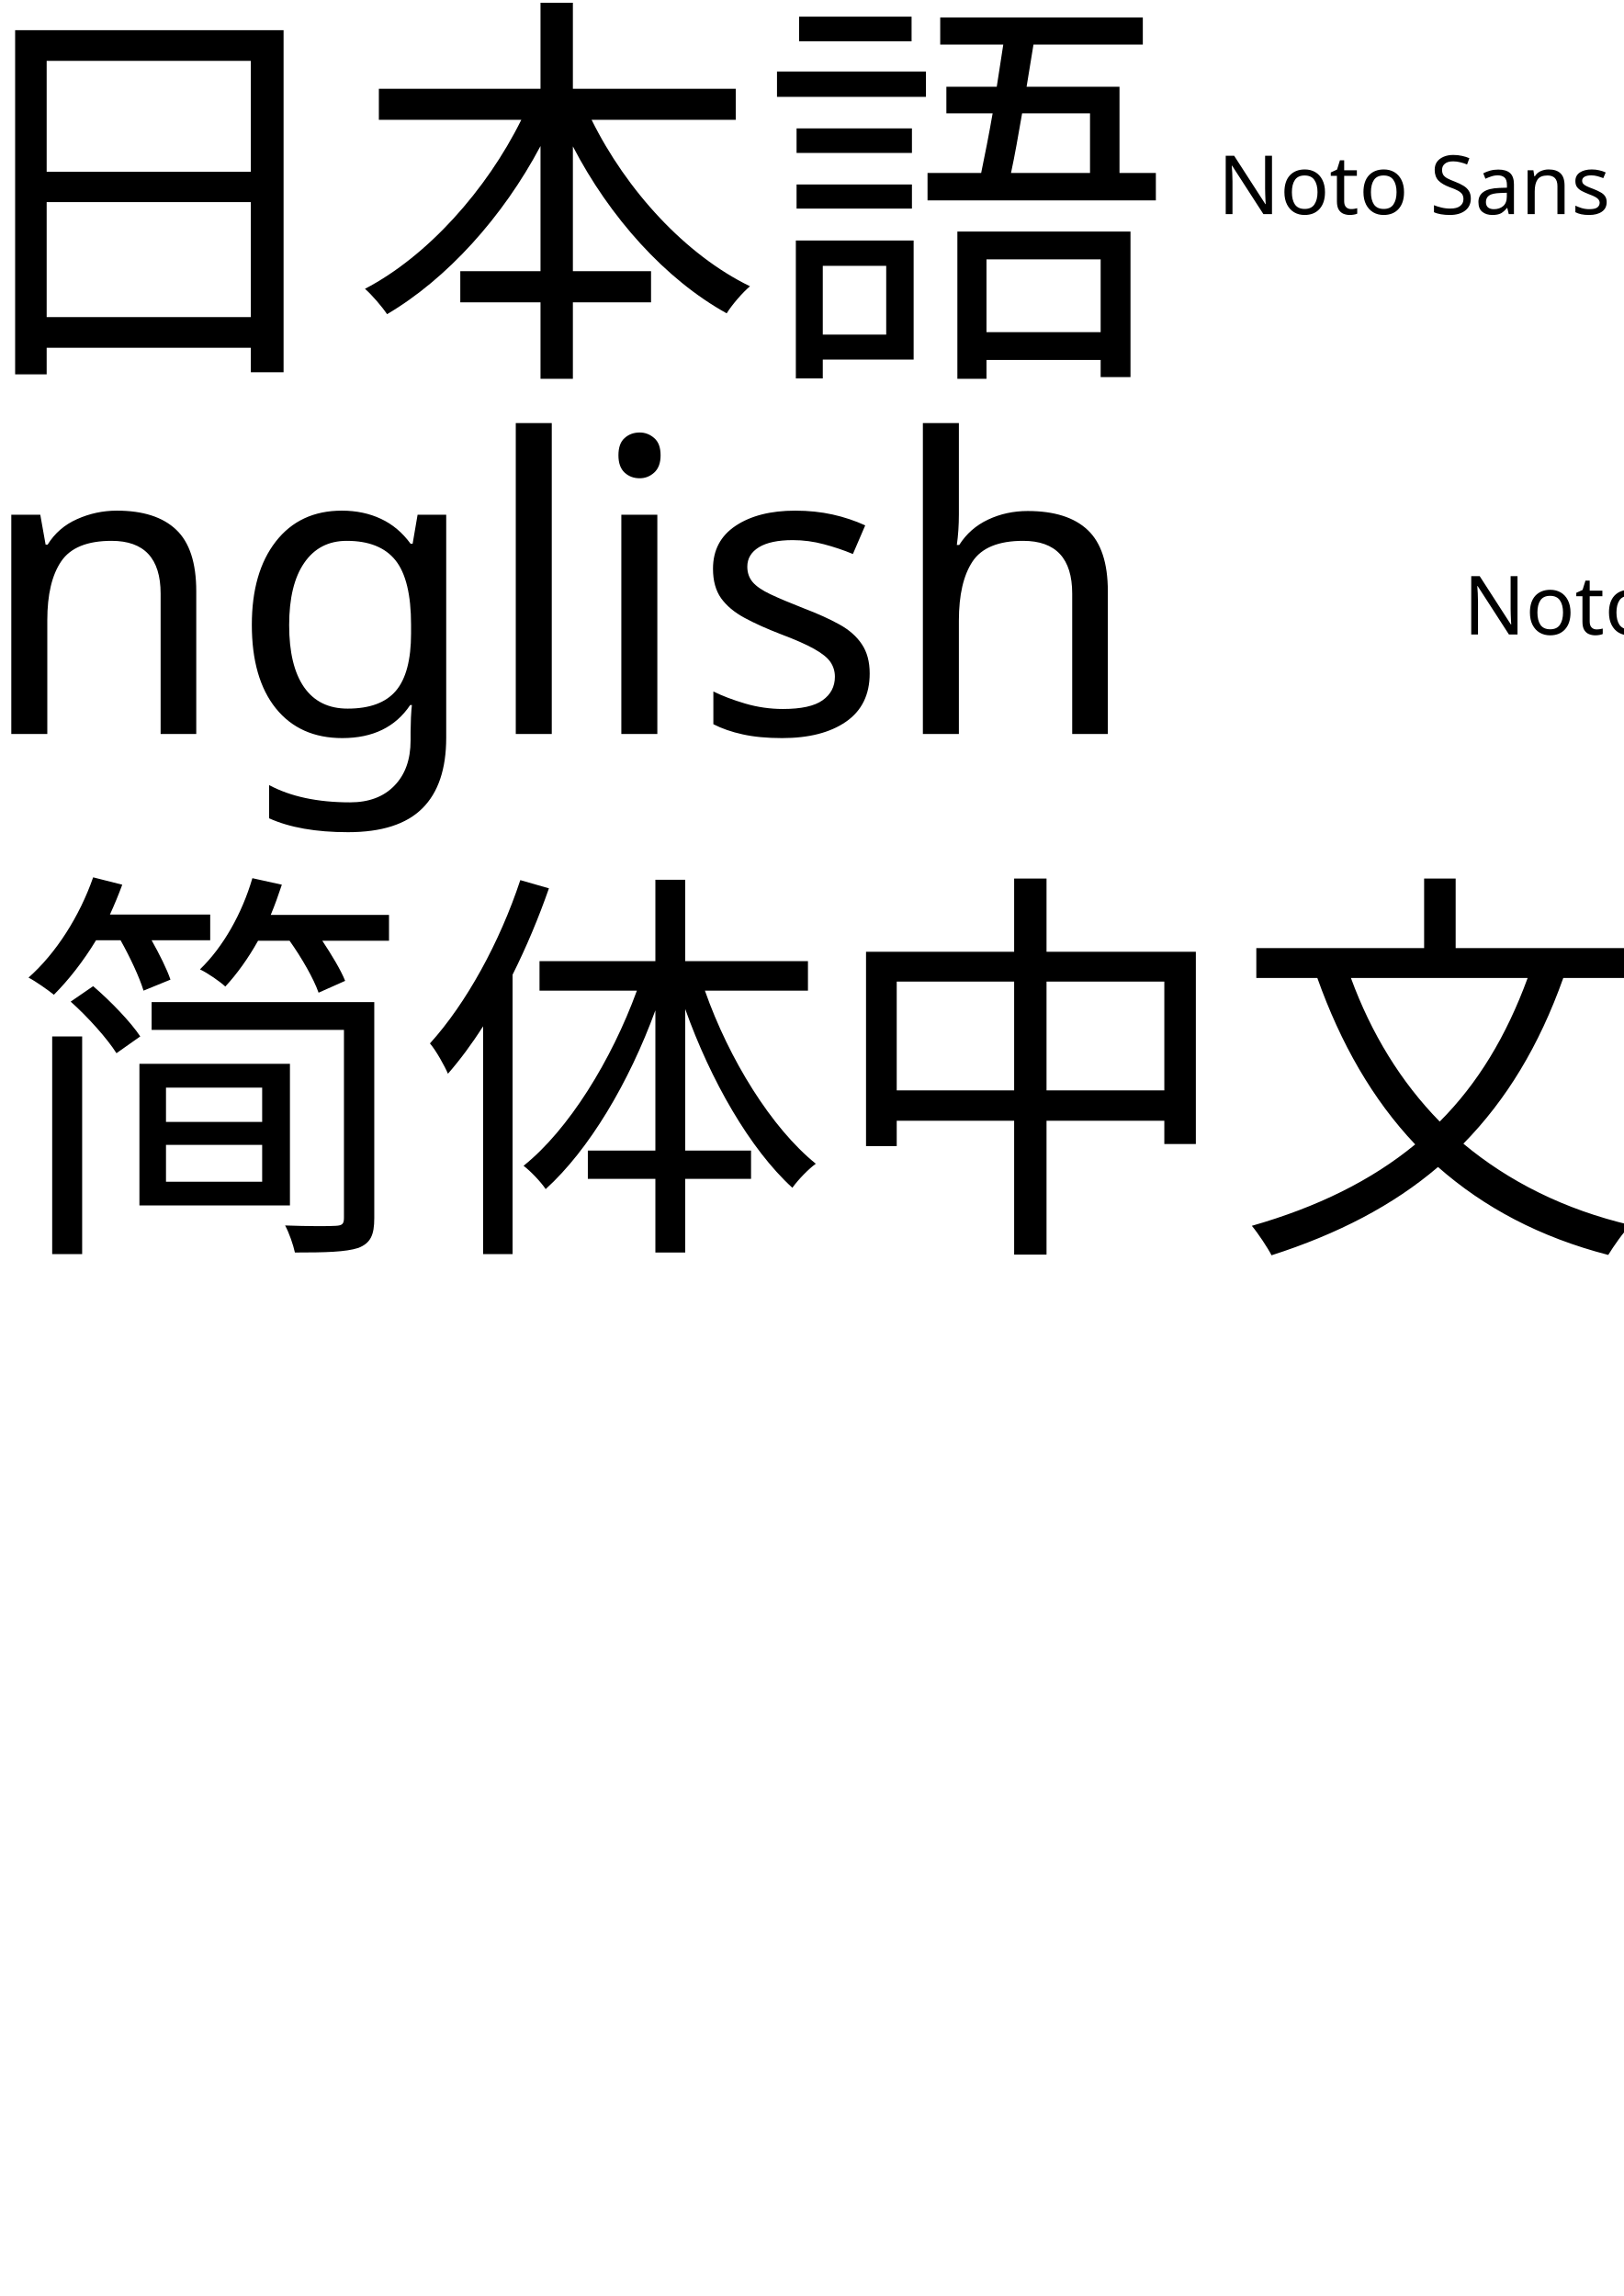
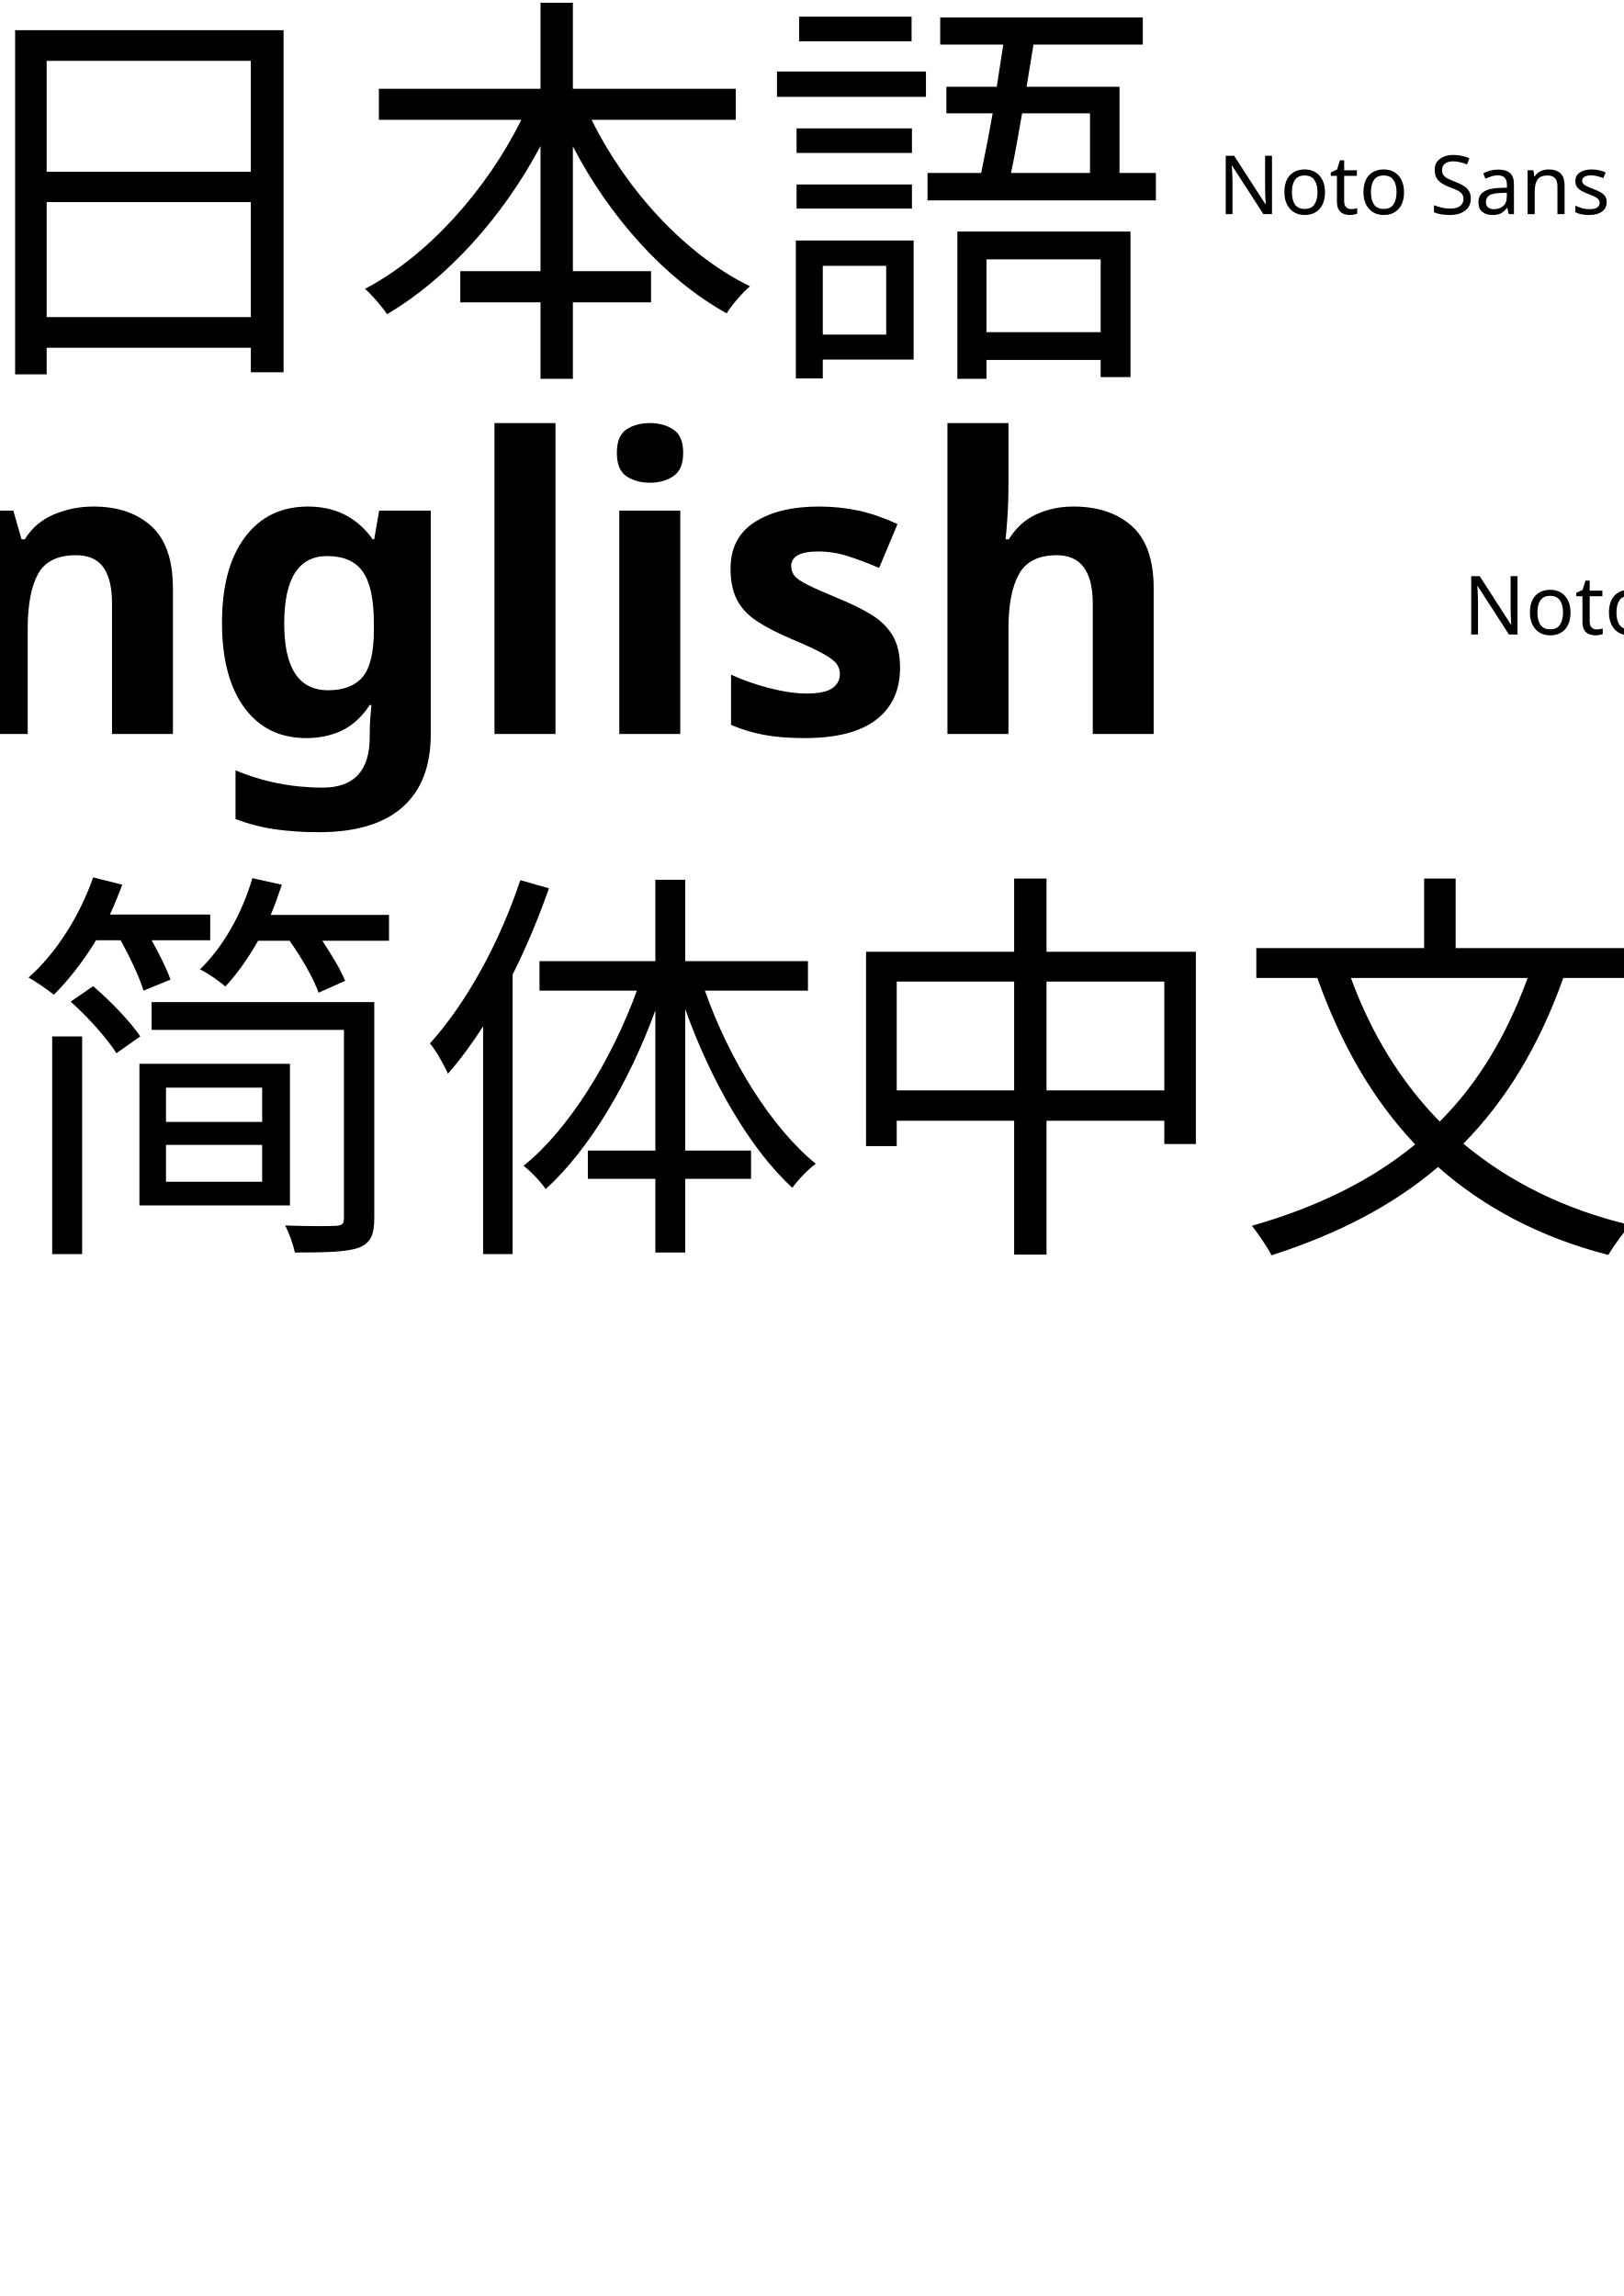
<svg xmlns="http://www.w3.org/2000/svg" xmlns:xlink="http://www.w3.org/1999/xlink" width="210mm" height="297mm" viewBox="0 0 210 297" version="1.1" id="svg5">
  <defs id="defs2">
    <linearGradient id="linearGradient976">
      <stop style="stop-color:#000000;stop-opacity:1;" offset="0" id="stop972" />
      <stop style="stop-color:#000000;stop-opacity:0;" offset="1" id="stop974" />
    </linearGradient>
    <linearGradient xlink:href="#linearGradient976" id="linearGradient978" x1="17.538" y1="155.44" x2="186.029" y2="155.44" gradientUnits="userSpaceOnUse" gradientTransform="translate(-4.512821,-58.4676)" />
  </defs>
  <g id="layer1">
    <text xml:space="preserve" style="font-weight:500;font-size:52.917px;font-family:'Yu Gothic';-inkscape-font-specification:'Yu Gothic Medium';fill:#000000;fill-opacity:1;stroke:#ff0303;stroke-width:5;stroke-dasharray:none" x="-7.357" y="44.768" id="text236">
-       <tspan id="tspan234" style="font-style:normal;font-variant:normal;font-weight:normal;font-stretch:normal;font-family:'Noto Sans JP';-inkscape-font-specification:'Noto Sans JP';fill:#000000;fill-opacity:1;stroke:none;stroke-width:5;stroke-dasharray:none" x="-7.357" y="44.768">日本語</tspan>
+       <tspan id="tspan234" style="font-style:normal;font-variant:normal;font-weight:500;font-stretch:normal;font-family:'Noto Sans JP';-inkscape-font-specification:'Noto Sans JP Medium';fill:#000000;fill-opacity:1;stroke:none;stroke-width:5;stroke-dasharray:none" x="-7.357" y="44.768">日本語</tspan>
    </text>
    <text xml:space="preserve" style="font-style:normal;font-variant:normal;font-weight:normal;font-stretch:normal;font-size:52.917px;line-height:0;font-family:'MS Gothic';-inkscape-font-specification:'MS Gothic';fill:#000000;fill-opacity:1;stroke:none;stroke-width:5;stroke-dasharray:none" x="91.95" y="94.942" id="text6136">
-       <tspan id="tspan6134" style="font-style:normal;font-variant:normal;font-weight:normal;font-stretch:normal;line-height:0px;font-family:'Noto Sans';-inkscape-font-specification:'Noto Sans';text-align:center;direction:ltr;text-anchor:middle;fill:#000000;fill-opacity:1;stroke:#ff0303;stroke-width:5;stroke-dasharray:none;stroke-opacity:0" x="91.95" y="94.942">English</tspan>
+       <tspan id="tspan6134" style="font-style:normal;font-variant:normal;font-weight:600;font-stretch:normal;line-height:0px;font-family:'Noto Sans';-inkscape-font-specification:'Noto Sans Semi-Bold';text-align:center;direction:ltr;text-anchor:middle;fill:#000000;fill-opacity:1;stroke:#ff0303;stroke-width:5;stroke-dasharray:none;stroke-opacity:0" x="91.95" y="94.942" dy="0 0 -4.513 4.513">English</tspan>
    </text>
    <text xml:space="preserve" style="font-style:normal;font-variant:normal;font-weight:normal;font-stretch:normal;font-size:52.917px;font-family:'Yu Gothic UI';-inkscape-font-specification:'Yu Gothic UI';fill:#000000;fill-opacity:1;stroke:none;stroke-width:5" x="1.094" y="158.099" id="text6248">
-       <tspan id="tspan6246" style="font-style:normal;font-variant:normal;font-weight:normal;font-stretch:normal;font-family:'Noto Sans SC';-inkscape-font-specification:'Noto Sans SC';fill:#000000;fill-opacity:1;stroke-width:5" x="1.094" y="158.099">简体中文</tspan>
+       <tspan id="tspan6246" style="font-style:normal;font-variant:normal;font-weight:500;font-stretch:normal;font-family:'Noto Sans SC';-inkscape-font-specification:'Noto Sans SC Medium';fill:#000000;fill-opacity:1;stroke-width:5" x="1.094" y="158.099">简体中文</tspan>
    </text>
    <text xml:space="preserve" style="font-style:normal;font-weight:normal;font-size:10.583px;line-height:1.25;font-family:sans-serif;fill:#000000;fill-opacity:1;stroke:none;stroke-width:0.265" x="189.251" y="82.077" id="text11295">
-       <tspan id="tspan11293" style="stroke-width:0.265" x="189.251" y="82.077">Noto Sans</tspan>
+       <tspan id="tspan11293" style="stroke-width:0.265" x="189.251" y="82.077">Noto Sans Semi-Bold</tspan>
    </text>
    <text xml:space="preserve" style="font-style:normal;font-weight:normal;font-size:10.583px;line-height:1.25;font-family:sans-serif;fill:#000000;fill-opacity:1;stroke:none;stroke-width:0.265" x="220.113" y="145.769" id="text11295-56">
-       <tspan id="tspan11293-0" style="stroke-width:0.265" x="220.113" y="145.769">Noto Sans SC</tspan>
+       <tspan id="tspan11293-0" style="stroke-width:0.265" x="220.113" y="145.769">Noto Sans SC Medium</tspan>
    </text>
    <text xml:space="preserve" style="font-style:normal;font-weight:normal;font-size:10.583px;line-height:1.25;font-family:sans-serif;fill:#000000;fill-opacity:1;stroke:none;stroke-width:0.265" x="157.498" y="27.702" id="text11295-5">
-       <tspan id="tspan11293-2" style="stroke-width:0.265" x="157.498" y="27.702">Noto Sans JP</tspan>
+       <tspan id="tspan11293-2" style="stroke-width:0.265" x="157.498" y="27.702">Noto Sans JP Medium</tspan>
    </text>
  </g>
</svg>
